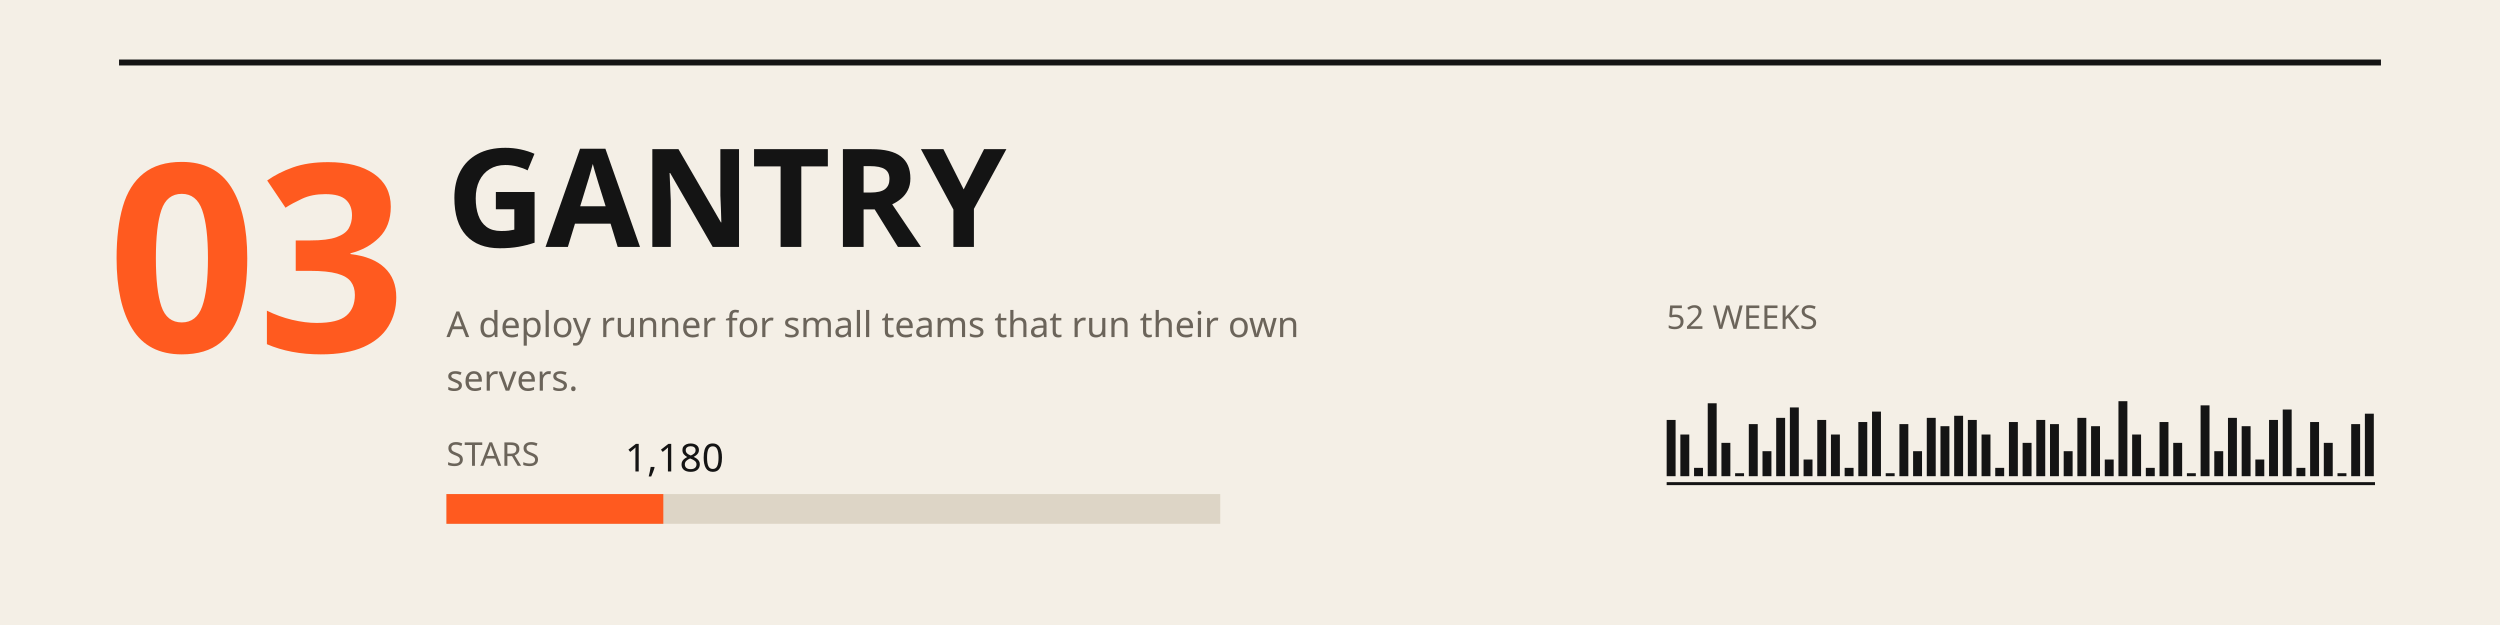
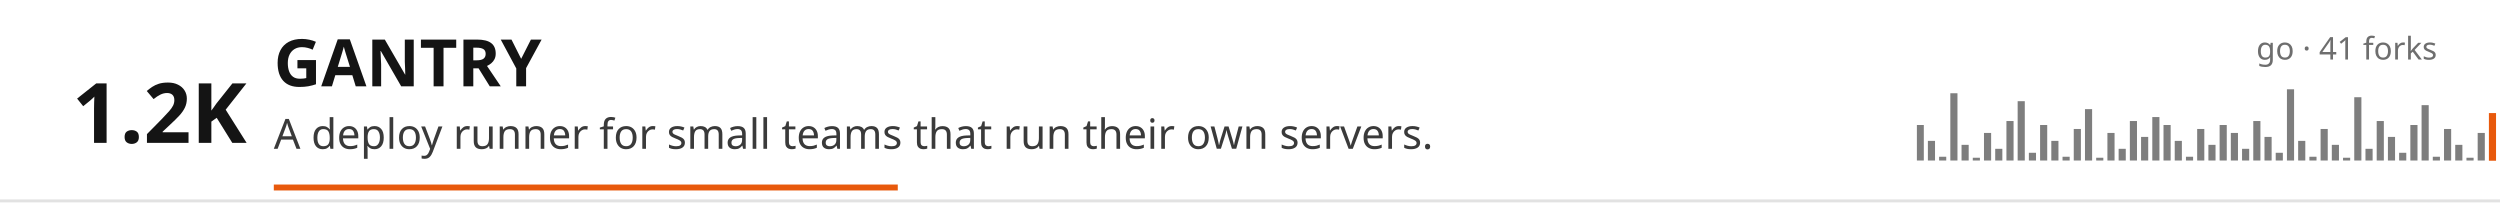
- <svg xmlns="http://www.w3.org/2000/svg" width="840" height="210" viewBox="0 0 840 210" role="img">
+ <svg xmlns="http://www.w3.org/2000/svg" width="840" height="68" viewBox="0 0 840 68" role="img">
  <defs>
-     <style>@font-face{font-family:"Archivo Condensed";src:url(data:font/woff;sha256=ad56792d6053ddebc23d67daa233f092302308d90aeb388d2d28fd8846a121f0);font-weight:800;font-style:normal}@font-face{font-family:"Geist Mono";src:url(data:font/woff;sha256=1cd952ddb8918f46ad601dec72a48405767a9a2faf6b4681ef0dd46d2f5ab6a1);font-weight:400;font-style:normal}@font-face{font-family:"Geist Mono";src:url(data:font/woff;sha256=8b4fb7316e5546adbc06804957b3abe3ab0c88fead3e99b6b7281d31268eec67);font-weight:500;font-style:normal}</style>
+     <style>@font-face{font-family:"Archivo ExtraCondensed";src:url(data:font/woff;sha256=4611cd061b506200b6ff98e6137ff586390a685f6f6afb7ef80923904ceb9579);font-weight:800;font-style:normal}@font-face{font-family:"Archivo ExtraCondensed";src:url(data:font/woff;sha256=9774c8e96eb5eda225d7b331f68219ea69b568ea016b88d3b3eb90077e25a7ff);font-weight:700;font-style:normal}@font-face{font-family:"Archivo";src:url(data:font/woff;sha256=b7c399afeae75bf019e3a4e2e6c2a02e84051a4c00ab2bda44be814f4ccde2d1);font-weight:400;font-style:normal}@font-face{font-family:"Geist Mono";src:url(data:font/woff;sha256=c6682a95f07318a7d97add8dba4be0f3b655d8a50c6616137bd3adfd6d9ae4c6);font-weight:400;font-style:normal}</style>
    <clipPath id="id0">
-       <rect width="650" height="54" />
+       <rect width="540" height="32" />
    </clipPath>
    <clipPath id="id1">
-       <rect width="400" height="36" />
+       <rect width="540" height="22" />
    </clipPath>
    <clipPath id="id2">
-       <rect width="110" height="16" />
+       <rect width="196" height="28" />
    </clipPath>
    <clipPath id="id3">
-       <rect width="260" height="10" />
+       <rect width="209.653" height="2" />
    </clipPath>
  </defs>
  <g>
-     <rect x="0" y="0" width="840" height="210" fill="#f4efe6" />
-     <rect x="40" y="20" width="760" height="2" fill="#141414" />
    <g>
-       <text xml:space="preserve" text-rendering="geometricPrecision" font-family="'Archivo Condensed'" font-weight="800" font-size="88" fill="#ff5a1f">
-         <tspan x="36 79.56" y="118.192">03</tspan>
-       </text>
-       <g transform="translate(150 40)" clip-path="url(#id0)">
-         <text xml:space="preserve" text-rendering="geometricPrecision" font-family="'Archivo Condensed'" font-weight="800" font-size="46" fill="#141414">
-           <tspan x="0 28.934 55.798 83.582 108.054 134.32" y="42.964">GANTRY</tspan>
-         </text>
-       </g>
-       <g transform="translate(150 100)" clip-path="url(#id1)">
-         <text xml:space="preserve" text-rendering="geometricPrecision" font-family="'Geist Mono'" font-weight="400" font-size="12" fill="#6b645a">
-           <tspan x="0 7.2 14.4 21.6 28.8 36 43.2 50.4 57.6 64.8 72 79.2 86.4 93.6 100.8 108 115.2 122.4 129.6 136.8 144 151.2 158.4 165.6 172.8 180 187.2 194.4 201.6 208.8 216 223.2 230.4 237.6 244.8 252 259.2 266.4 273.6 280.8 288 295.2 302.4 309.6 316.8 324 331.2 338.4 345.6 352.8" y="13.26">A deploy runner for small teams that run their own</tspan>
-           <tspan x="0 7.2 14.4 21.6 28.8 36 43.2 50.4" y="31.26">servers.</tspan>
-         </text>
-       </g>
-       <text xml:space="preserve" text-rendering="geometricPrecision" font-family="'Geist Mono'" font-weight="400" font-size="11" fill="#6b645a">
-         <tspan x="150 158.1 166.2 174.3 182.4" y="156.505">STARS</tspan>
-       </text>
-       <g transform="translate(210 146)" clip-path="url(#id2)">
-         <text xml:space="preserve" text-rendering="geometricPrecision" font-family="'Geist Mono'" font-weight="500" font-size="13" fill="#141414">
-           <tspan x="0 7.8 15.6 23.4 31.2" y="12.415">1,180</tspan>
-         </text>
-       </g>
-       <g transform="translate(150 166)" clip-path="url(#id3)">
-         <rect x="0" y="0" width="260" height="10" fill="#ddd5c6" />
-         <rect x="0" y="0" width="72.874" height="10" fill="#ff5a1f" />
-         <g transform="translate(0 0)">
-           <rect x="260" y="0" width="260" height="10" fill="#f4efe6" />
+       <g>
+         <g>
+           <g>
+             <g>
+               <g>
+                 <g>
+                   <g>
+                     <text xml:space="preserve" text-rendering="geometricPrecision" font-family="'Archivo ExtraCondensed'" font-weight="800" font-size="28" fill="#141414">
+                       <tspan x="24.252 34.36 40.296 51.972" y="48">1.2K</tspan>
+                     </text>
+                   </g>
+                 </g>
+                 <g transform="translate(92 4)" clip-path="url(#id0)">
+                   <g transform="translate(-92 -4)">
+                     <text xml:space="preserve" text-rendering="geometricPrecision" font-family="'Archivo ExtraCondensed'" font-weight="700" font-size="22" fill="#141414">
+                       <tspan x="92 103.946 114.836 126.298 136.506 147.396" y="29">GANTRY</tspan>
+                     </text>
+                   </g>
+                 </g>
+                 <g transform="translate(92 36)" clip-path="url(#id1)">
+                   <g transform="translate(-92 -36)">
+                     <text xml:space="preserve" text-rendering="geometricPrecision" font-family="'Archivo'" font-weight="400" font-size="14" fill="#3a3a3a">
+                       <tspan x="92 101.548 104.474 112.412 120.084 128.022 131.172 139.124 146.18 149.106 153.754 161.622 169.504 177.386 185.058 189.426 192.352 196.202 204.182 208.55 211.476 218.616 230.656 238.286 241.436 244.586 247.512 251.67 259.342 266.972 279.012 286.152 289.078 293.236 301.118 308.748 312.906 315.832 320.48 328.348 336.23 339.156 343.314 351.196 358.868 362.018 366.386 369.312 377.222 387.344 395.226 398.152 405.292 412.964 417.612 424.598 432.27 436.918 444.058" y="50">A deploy runner for small teams that run their own servers.</tspan>
+                     </text>
+                   </g>
+                 </g>
+                 <text xml:space="preserve" text-rendering="geometricPrecision" font-family="'Geist Mono'" font-weight="400" font-size="10.5" fill="#6e6e6e">
+                   <tspan x="758.1 764.4 770.7 777 783.3 789.6 795.9 802.2 808.5 814.8 821.1 827.4 833.7" y="20.001">go · 41 forks</tspan>
+                 </text>
+                 <g>
+                   <g>
+                     <g transform="translate(644 26)" clip-path="url(#id2)">
+                       <g transform="translate(-644 -26)">
+                         <g>
+                           <g>
+                             <g>
+                               <g transform="translate(0 0)">
+                                 <g>
+                                   <g transform="translate(0 0)">
+                                     <rect x="644" y="42" width="2.4" height="12" fill="#141414" opacity="0.55" />
+                                   </g>
+                                 </g>
+                               </g>
+                             </g>
+                           </g>
+                         </g>
+                         <g>
+                           <g>
+                             <g>
+                               <g transform="translate(0 0)">
+                                 <g>
+                                   <g transform="translate(0 0)">
+                                     <rect x="647.77" y="47.333" width="2.4" height="6.667" fill="#141414" opacity="0.55" />
+                                   </g>
+                                 </g>
+                               </g>
+                             </g>
+                           </g>
+                         </g>
+                         <g>
+                           <g>
+                             <g>
+                               <g transform="translate(0 0)">
+                                 <g>
+                                   <g transform="translate(0 0)">
+                                     <rect x="651.54" y="52.667" width="2.4" height="1.333" fill="#141414" opacity="0.55" />
+                                   </g>
+                                 </g>
+                               </g>
+                             </g>
+                           </g>
+                         </g>
+                         <g>
+                           <g>
+                             <g>
+                               <g transform="translate(0 0)">
+                                 <g>
+                                   <g transform="translate(0 0)">
+                                     <rect x="655.31" y="31.333" width="2.4" height="22.667" fill="#141414" opacity="0.55" />
+                                   </g>
+                                 </g>
+                               </g>
+                             </g>
+                           </g>
+                         </g>
+                         <g>
+                           <g>
+                             <g>
+                               <g transform="translate(0 0)">
+                                 <g>
+                                   <g transform="translate(0 0)">
+                                     <rect x="659.08" y="48.667" width="2.4" height="5.333" fill="#141414" opacity="0.55" />
+                                   </g>
+                                 </g>
+                               </g>
+                             </g>
+                           </g>
+                         </g>
+                         <g>
+                           <g>
+                             <g>
+                               <g transform="translate(0 0)">
+                                 <g>
+                                   <g transform="translate(0 0)">
+                                     <rect x="662.85" y="53" width="2.4" height="1" fill="#141414" opacity="0.55" />
+                                   </g>
+                                 </g>
+                               </g>
+                             </g>
+                           </g>
+                         </g>
+                         <g>
+                           <g>
+                             <g>
+                               <g transform="translate(0 0)">
+                                 <g>
+                                   <g transform="translate(0 0)">
+                                     <rect x="666.62" y="44.667" width="2.4" height="9.333" fill="#141414" opacity="0.55" />
+                                   </g>
+                                 </g>
+                               </g>
+                             </g>
+                           </g>
+                         </g>
+                         <g>
+                           <g>
+                             <g>
+                               <g transform="translate(0 0)">
+                                 <g>
+                                   <g transform="translate(0 0)">
+                                     <rect x="670.39" y="50" width="2.4" height="4" fill="#141414" opacity="0.55" />
+                                   </g>
+                                 </g>
+                               </g>
+                             </g>
+                           </g>
+                         </g>
+                         <g>
+                           <g>
+                             <g>
+                               <g transform="translate(0 0)">
+                                 <g>
+                                   <g transform="translate(0 0)">
+                                     <rect x="674.16" y="40.667" width="2.4" height="13.333" fill="#141414" opacity="0.55" />
+                                   </g>
+                                 </g>
+                               </g>
+                             </g>
+                           </g>
+                         </g>
+                         <g>
+                           <g>
+                             <g>
+                               <g transform="translate(0 0)">
+                                 <g>
+                                   <g transform="translate(0 0)">
+                                     <rect x="677.93" y="34" width="2.4" height="20" fill="#141414" opacity="0.55" />
+                                   </g>
+                                 </g>
+                               </g>
+                             </g>
+                           </g>
+                         </g>
+                         <g>
+                           <g>
+                             <g>
+                               <g transform="translate(0 0)">
+                                 <g>
+                                   <g transform="translate(0 0)">
+                                     <rect x="681.7" y="51.333" width="2.4" height="2.667" fill="#141414" opacity="0.55" />
+                                   </g>
+                                 </g>
+                               </g>
+                             </g>
+                           </g>
+                         </g>
+                         <g>
+                           <g>
+                             <g>
+                               <g transform="translate(0 0)">
+                                 <g>
+                                   <g transform="translate(0 0)">
+                                     <rect x="685.47" y="42" width="2.4" height="12" fill="#141414" opacity="0.55" />
+                                   </g>
+                                 </g>
+                               </g>
+                             </g>
+                           </g>
+                         </g>
+                         <g>
+                           <g>
+                             <g>
+                               <g transform="translate(0 0)">
+                                 <g>
+                                   <g transform="translate(0 0)">
+                                     <rect x="689.24" y="47.333" width="2.4" height="6.667" fill="#141414" opacity="0.55" />
+                                   </g>
+                                 </g>
+                               </g>
+                             </g>
+                           </g>
+                         </g>
+                         <g>
+                           <g>
+                             <g>
+                               <g transform="translate(0 0)">
+                                 <g>
+                                   <g transform="translate(0 0)">
+                                     <rect x="693.01" y="52.667" width="2.4" height="1.333" fill="#141414" opacity="0.55" />
+                                   </g>
+                                 </g>
+                               </g>
+                             </g>
+                           </g>
+                         </g>
+                         <g>
+                           <g>
+                             <g>
+                               <g transform="translate(0 0)">
+                                 <g>
+                                   <g transform="translate(0 0)">
+                                     <rect x="696.78" y="43.333" width="2.4" height="10.667" fill="#141414" opacity="0.55" />
+                                   </g>
+                                 </g>
+                               </g>
+                             </g>
+                           </g>
+                         </g>
+                         <g>
+                           <g>
+                             <g>
+                               <g transform="translate(0 0)">
+                                 <g>
+                                   <g transform="translate(0 0)">
+                                     <rect x="700.55" y="36.667" width="2.4" height="17.333" fill="#141414" opacity="0.55" />
+                                   </g>
+                                 </g>
+                               </g>
+                             </g>
+                           </g>
+                         </g>
+                         <g>
+                           <g>
+                             <g>
+                               <g transform="translate(0 0)">
+                                 <g>
+                                   <g transform="translate(0 0)">
+                                     <rect x="704.32" y="53" width="2.4" height="1" fill="#141414" opacity="0.55" />
+                                   </g>
+                                 </g>
+                               </g>
+                             </g>
+                           </g>
+                         </g>
+                         <g>
+                           <g>
+                             <g>
+                               <g transform="translate(0 0)">
+                                 <g>
+                                   <g transform="translate(0 0)">
+                                     <rect x="708.09" y="44.667" width="2.4" height="9.333" fill="#141414" opacity="0.55" />
+                                   </g>
+                                 </g>
+                               </g>
+                             </g>
+                           </g>
+                         </g>
+                         <g>
+                           <g>
+                             <g>
+                               <g transform="translate(0 0)">
+                                 <g>
+                                   <g transform="translate(0 0)">
+                                     <rect x="711.86" y="50" width="2.4" height="4" fill="#141414" opacity="0.55" />
+                                   </g>
+                                 </g>
+                               </g>
+                             </g>
+                           </g>
+                         </g>
+                         <g>
+                           <g>
+                             <g>
+                               <g transform="translate(0 0)">
+                                 <g>
+                                   <g transform="translate(0 0)">
+                                     <rect x="715.63" y="40.667" width="2.4" height="13.333" fill="#141414" opacity="0.55" />
+                                   </g>
+                                 </g>
+                               </g>
+                             </g>
+                           </g>
+                         </g>
+                         <g>
+                           <g>
+                             <g>
+                               <g transform="translate(0 0)">
+                                 <g>
+                                   <g transform="translate(0 0)">
+                                     <rect x="719.4" y="46" width="2.4" height="8" fill="#141414" opacity="0.55" />
+                                   </g>
+                                 </g>
+                               </g>
+                             </g>
+                           </g>
+                         </g>
+                         <g>
+                           <g>
+                             <g>
+                               <g transform="translate(0 0)">
+                                 <g>
+                                   <g transform="translate(0 0)">
+                                     <rect x="723.17" y="39.333" width="2.4" height="14.667" fill="#141414" opacity="0.55" />
+                                   </g>
+                                 </g>
+                               </g>
+                             </g>
+                           </g>
+                         </g>
+                         <g>
+                           <g>
+                             <g>
+                               <g transform="translate(0 0)">
+                                 <g>
+                                   <g transform="translate(0 0)">
+                                     <rect x="726.94" y="42" width="2.4" height="12" fill="#141414" opacity="0.55" />
+                                   </g>
+                                 </g>
+                               </g>
+                             </g>
+                           </g>
+                         </g>
+                         <g>
+                           <g>
+                             <g>
+                               <g transform="translate(0 0)">
+                                 <g>
+                                   <g transform="translate(0 0)">
+                                     <rect x="730.71" y="47.333" width="2.4" height="6.667" fill="#141414" opacity="0.55" />
+                                   </g>
+                                 </g>
+                               </g>
+                             </g>
+                           </g>
+                         </g>
+                         <g>
+                           <g>
+                             <g>
+                               <g transform="translate(0 0)">
+                                 <g>
+                                   <g transform="translate(0 0)">
+                                     <rect x="734.48" y="52.667" width="2.4" height="1.333" fill="#141414" opacity="0.55" />
+                                   </g>
+                                 </g>
+                               </g>
+                             </g>
+                           </g>
+                         </g>
+                         <g>
+                           <g>
+                             <g>
+                               <g transform="translate(0 0)">
+                                 <g>
+                                   <g transform="translate(0 0)">
+                                     <rect x="738.25" y="43.333" width="2.4" height="10.667" fill="#141414" opacity="0.55" />
+                                   </g>
+                                 </g>
+                               </g>
+                             </g>
+                           </g>
+                         </g>
+                         <g>
+                           <g>
+                             <g>
+                               <g transform="translate(0 0)">
+                                 <g>
+                                   <g transform="translate(0 0)">
+                                     <rect x="742.02" y="48.667" width="2.4" height="5.333" fill="#141414" opacity="0.55" />
+                                   </g>
+                                 </g>
+                               </g>
+                             </g>
+                           </g>
+                         </g>
+                         <g>
+                           <g>
+                             <g>
+                               <g transform="translate(0 0)">
+                                 <g>
+                                   <g transform="translate(0 0)">
+                                     <rect x="745.79" y="42" width="2.4" height="12" fill="#141414" opacity="0.55" />
+                                   </g>
+                                 </g>
+                               </g>
+                             </g>
+                           </g>
+                         </g>
+                         <g>
+                           <g>
+                             <g>
+                               <g transform="translate(0 0)">
+                                 <g>
+                                   <g transform="translate(0 0)">
+                                     <rect x="749.56" y="44.667" width="2.4" height="9.333" fill="#141414" opacity="0.55" />
+                                   </g>
+                                 </g>
+                               </g>
+                             </g>
+                           </g>
+                         </g>
+                         <g>
+                           <g>
+                             <g>
+                               <g transform="translate(0 0)">
+                                 <g>
+                                   <g transform="translate(0 0)">
+                                     <rect x="753.33" y="50" width="2.4" height="4" fill="#141414" opacity="0.55" />
+                                   </g>
+                                 </g>
+                               </g>
+                             </g>
+                           </g>
+                         </g>
+                         <g>
+                           <g>
+                             <g>
+                               <g transform="translate(0 0)">
+                                 <g>
+                                   <g transform="translate(0 0)">
+                                     <rect x="757.1" y="40.667" width="2.4" height="13.333" fill="#141414" opacity="0.55" />
+                                   </g>
+                                 </g>
+                               </g>
+                             </g>
+                           </g>
+                         </g>
+                         <g>
+                           <g>
+                             <g>
+                               <g transform="translate(0 0)">
+                                 <g>
+                                   <g transform="translate(0 0)">
+                                     <rect x="760.87" y="46" width="2.4" height="8" fill="#141414" opacity="0.55" />
+                                   </g>
+                                 </g>
+                               </g>
+                             </g>
+                           </g>
+                         </g>
+                         <g>
+                           <g>
+                             <g>
+                               <g transform="translate(0 0)">
+                                 <g>
+                                   <g transform="translate(0 0)">
+                                     <rect x="764.64" y="51.333" width="2.4" height="2.667" fill="#141414" opacity="0.55" />
+                                   </g>
+                                 </g>
+                               </g>
+                             </g>
+                           </g>
+                         </g>
+                         <g>
+                           <g>
+                             <g>
+                               <g transform="translate(0 0)">
+                                 <g>
+                                   <g transform="translate(0 0)">
+                                     <rect x="768.41" y="30" width="2.4" height="24" fill="#141414" opacity="0.55" />
+                                   </g>
+                                 </g>
+                               </g>
+                             </g>
+                           </g>
+                         </g>
+                         <g>
+                           <g>
+                             <g>
+                               <g transform="translate(0 0)">
+                                 <g>
+                                   <g transform="translate(0 0)">
+                                     <rect x="772.18" y="47.333" width="2.4" height="6.667" fill="#141414" opacity="0.55" />
+                                   </g>
+                                 </g>
+                               </g>
+                             </g>
+                           </g>
+                         </g>
+                         <g>
+                           <g>
+                             <g>
+                               <g transform="translate(0 0)">
+                                 <g>
+                                   <g transform="translate(0 0)">
+                                     <rect x="775.95" y="52.667" width="2.4" height="1.333" fill="#141414" opacity="0.55" />
+                                   </g>
+                                 </g>
+                               </g>
+                             </g>
+                           </g>
+                         </g>
+                         <g>
+                           <g>
+                             <g>
+                               <g transform="translate(0 0)">
+                                 <g>
+                                   <g transform="translate(0 0)">
+                                     <rect x="779.72" y="43.333" width="2.4" height="10.667" fill="#141414" opacity="0.55" />
+                                   </g>
+                                 </g>
+                               </g>
+                             </g>
+                           </g>
+                         </g>
+                         <g>
+                           <g>
+                             <g>
+                               <g transform="translate(0 0)">
+                                 <g>
+                                   <g transform="translate(0 0)">
+                                     <rect x="783.49" y="48.667" width="2.4" height="5.333" fill="#141414" opacity="0.55" />
+                                   </g>
+                                 </g>
+                               </g>
+                             </g>
+                           </g>
+                         </g>
+                         <g>
+                           <g>
+                             <g>
+                               <g transform="translate(0 0)">
+                                 <g>
+                                   <g transform="translate(0 0)">
+                                     <rect x="787.26" y="53" width="2.4" height="1" fill="#141414" opacity="0.55" />
+                                   </g>
+                                 </g>
+                               </g>
+                             </g>
+                           </g>
+                         </g>
+                         <g>
+                           <g>
+                             <g>
+                               <g transform="translate(0 0)">
+                                 <g>
+                                   <g transform="translate(0 0)">
+                                     <rect x="791.03" y="32.667" width="2.4" height="21.333" fill="#141414" opacity="0.55" />
+                                   </g>
+                                 </g>
+                               </g>
+                             </g>
+                           </g>
+                         </g>
+                         <g>
+                           <g>
+                             <g>
+                               <g transform="translate(0 0)">
+                                 <g>
+                                   <g transform="translate(0 0)">
+                                     <rect x="794.8" y="50" width="2.4" height="4" fill="#141414" opacity="0.55" />
+                                   </g>
+                                 </g>
+                               </g>
+                             </g>
+                           </g>
+                         </g>
+                         <g>
+                           <g>
+                             <g>
+                               <g transform="translate(0 0)">
+                                 <g>
+                                   <g transform="translate(0 0)">
+                                     <rect x="798.57" y="40.667" width="2.4" height="13.333" fill="#141414" opacity="0.55" />
+                                   </g>
+                                 </g>
+                               </g>
+                             </g>
+                           </g>
+                         </g>
+                         <g>
+                           <g>
+                             <g>
+                               <g transform="translate(0 0)">
+                                 <g>
+                                   <g transform="translate(0 0)">
+                                     <rect x="802.34" y="46" width="2.4" height="8" fill="#141414" opacity="0.55" />
+                                   </g>
+                                 </g>
+                               </g>
+                             </g>
+                           </g>
+                         </g>
+                         <g>
+                           <g>
+                             <g>
+                               <g transform="translate(0 0)">
+                                 <g>
+                                   <g transform="translate(0 0)">
+                                     <rect x="806.11" y="51.333" width="2.4" height="2.667" fill="#141414" opacity="0.55" />
+                                   </g>
+                                 </g>
+                               </g>
+                             </g>
+                           </g>
+                         </g>
+                         <g>
+                           <g>
+                             <g>
+                               <g transform="translate(0 0)">
+                                 <g>
+                                   <g transform="translate(0 0)">
+                                     <rect x="809.88" y="42" width="2.4" height="12" fill="#141414" opacity="0.55" />
+                                   </g>
+                                 </g>
+                               </g>
+                             </g>
+                           </g>
+                         </g>
+                         <g>
+                           <g>
+                             <g>
+                               <g transform="translate(0 0)">
+                                 <g>
+                                   <g transform="translate(0 0)">
+                                     <rect x="813.65" y="35.333" width="2.4" height="18.667" fill="#141414" opacity="0.55" />
+                                   </g>
+                                 </g>
+                               </g>
+                             </g>
+                           </g>
+                         </g>
+                         <g>
+                           <g>
+                             <g>
+                               <g transform="translate(0 0)">
+                                 <g>
+                                   <g transform="translate(0 0)">
+                                     <rect x="817.42" y="52.667" width="2.4" height="1.333" fill="#141414" opacity="0.55" />
+                                   </g>
+                                 </g>
+                               </g>
+                             </g>
+                           </g>
+                         </g>
+                         <g>
+                           <g>
+                             <g>
+                               <g transform="translate(0 0)">
+                                 <g>
+                                   <g transform="translate(0 0)">
+                                     <rect x="821.19" y="43.333" width="2.4" height="10.667" fill="#141414" opacity="0.55" />
+                                   </g>
+                                 </g>
+                               </g>
+                             </g>
+                           </g>
+                         </g>
+                         <g>
+                           <g>
+                             <g>
+                               <g transform="translate(0 0)">
+                                 <g>
+                                   <g transform="translate(0 0)">
+                                     <rect x="824.96" y="48.667" width="2.4" height="5.333" fill="#141414" opacity="0.55" />
+                                   </g>
+                                 </g>
+                               </g>
+                             </g>
+                           </g>
+                         </g>
+                         <g>
+                           <g>
+                             <g>
+                               <g transform="translate(0 0)">
+                                 <g>
+                                   <g transform="translate(0 0)">
+                                     <rect x="828.73" y="53" width="2.4" height="1" fill="#141414" opacity="0.55" />
+                                   </g>
+                                 </g>
+                               </g>
+                             </g>
+                           </g>
+                         </g>
+                         <g>
+                           <g>
+                             <g>
+                               <g transform="translate(0 0)">
+                                 <g>
+                                   <g transform="translate(0 0)">
+                                     <rect x="832.5" y="44.667" width="2.4" height="9.333" fill="#141414" opacity="0.55" />
+                                   </g>
+                                 </g>
+                               </g>
+                             </g>
+                           </g>
+                         </g>
+                         <g>
+                           <g>
+                             <g>
+                               <g transform="translate(0 0)">
+                                 <g>
+                                   <g transform="translate(0 0)">
+                                     <rect x="836.27" y="38" width="2.4" height="16" fill="#e8590c" opacity="1" />
+                                   </g>
+                                 </g>
+                               </g>
+                             </g>
+                           </g>
+                         </g>
+                       </g>
+                     </g>
+                   </g>
+                 </g>
+                 <g>
+                   <g transform="translate(92 62)" clip-path="url(#id3)">
+                     <g transform="translate(-92 -62)">
+                       <g transform="translate(0 0)">
+                         <rect x="92" y="62" width="209.653" height="2" fill="#e8590c" />
+                       </g>
+                     </g>
+                   </g>
+                 </g>
+               </g>
+             </g>
+           </g>
        </g>
      </g>
-       <text xml:space="preserve" text-rendering="geometricPrecision" font-family="'Geist Mono'" font-weight="400" font-size="11" fill="#6b645a">
-         <tspan x="560 568.1 576.2 584.3 592.4 600.5 608.6 616.7" y="110.505">52 WEEKS</tspan>
-       </text>
-       <g transform="translate(560 120)">
-         <rect x="0" y="21.1" width="3" height="18.9" fill="#141414" />
-       </g>
-       <g transform="translate(560 120)">
-         <rect x="4.6" y="26" width="3" height="14" fill="#141414" />
-       </g>
-       <g transform="translate(560 120)">
-         <rect x="9.2" y="37.2" width="3" height="2.8" fill="#141414" />
-       </g>
-       <g transform="translate(560 120)">
-         <rect x="13.8" y="15.5" width="3" height="24.5" fill="#141414" />
-       </g>
-       <g transform="translate(560 120)">
-         <rect x="18.4" y="28.8" width="3" height="11.2" fill="#141414" />
-       </g>
-       <g transform="translate(560 120)">
-         <rect x="23" y="39" width="3" height="1" fill="#141414" />
-       </g>
-       <g transform="translate(560 120)">
-         <rect x="27.6" y="22.5" width="3" height="17.5" fill="#141414" />
-       </g>
-       <g transform="translate(560 120)">
-         <rect x="32.2" y="31.6" width="3" height="8.4" fill="#141414" />
-       </g>
-       <g transform="translate(560 120)">
-         <rect x="36.8" y="20.4" width="3" height="19.6" fill="#141414" />
-       </g>
-       <g transform="translate(560 120)">
-         <rect x="41.4" y="16.9" width="3" height="23.1" fill="#141414" />
-       </g>
-       <g transform="translate(560 120)">
-         <rect x="46" y="34.4" width="3" height="5.6" fill="#141414" />
-       </g>
-       <g transform="translate(560 120)">
-         <rect x="50.6" y="21.1" width="3" height="18.9" fill="#141414" />
-       </g>
-       <g transform="translate(560 120)">
-         <rect x="55.2" y="26" width="3" height="14" fill="#141414" />
-       </g>
-       <g transform="translate(560 120)">
-         <rect x="59.8" y="37.2" width="3" height="2.8" fill="#141414" />
-       </g>
-       <g transform="translate(560 120)">
-         <rect x="64.4" y="21.8" width="3" height="18.2" fill="#141414" />
-       </g>
-       <g transform="translate(560 120)">
-         <rect x="69" y="18.3" width="3" height="21.7" fill="#141414" />
-       </g>
-       <g transform="translate(560 120)">
-         <rect x="73.6" y="39" width="3" height="1" fill="#141414" />
-       </g>
-       <g transform="translate(560 120)">
-         <rect x="78.2" y="22.5" width="3" height="17.5" fill="#141414" />
-       </g>
-       <g transform="translate(560 120)">
-         <rect x="82.8" y="31.6" width="3" height="8.4" fill="#141414" />
-       </g>
-       <g transform="translate(560 120)">
-         <rect x="87.4" y="20.4" width="3" height="19.6" fill="#141414" />
-       </g>
-       <g transform="translate(560 120)">
-         <rect x="92" y="23.2" width="3" height="16.8" fill="#141414" />
-       </g>
-       <g transform="translate(560 120)">
-         <rect x="96.6" y="19.7" width="3" height="20.3" fill="#141414" />
-       </g>
-       <g transform="translate(560 120)">
-         <rect x="101.2" y="21.1" width="3" height="18.9" fill="#141414" />
-       </g>
-       <g transform="translate(560 120)">
-         <rect x="105.8" y="26" width="3" height="14" fill="#141414" />
-       </g>
-       <g transform="translate(560 120)">
-         <rect x="110.4" y="37.2" width="3" height="2.8" fill="#141414" />
-       </g>
-       <g transform="translate(560 120)">
-         <rect x="115" y="21.8" width="3" height="18.2" fill="#141414" />
-       </g>
-       <g transform="translate(560 120)">
-         <rect x="119.6" y="28.8" width="3" height="11.2" fill="#141414" />
-       </g>
-       <g transform="translate(560 120)">
-         <rect x="124.2" y="21.1" width="3" height="18.9" fill="#141414" />
-       </g>
-       <g transform="translate(560 120)">
-         <rect x="128.8" y="22.5" width="3" height="17.5" fill="#141414" />
-       </g>
-       <g transform="translate(560 120)">
-         <rect x="133.4" y="31.6" width="3" height="8.4" fill="#141414" />
-       </g>
-       <g transform="translate(560 120)">
-         <rect x="138" y="20.4" width="3" height="19.6" fill="#141414" />
-       </g>
-       <g transform="translate(560 120)">
-         <rect x="142.6" y="23.2" width="3" height="16.8" fill="#141414" />
-       </g>
-       <g transform="translate(560 120)">
-         <rect x="147.2" y="34.4" width="3" height="5.6" fill="#141414" />
-       </g>
-       <g transform="translate(560 120)">
-         <rect x="151.8" y="14.8" width="3" height="25.2" fill="#141414" />
-       </g>
-       <g transform="translate(560 120)">
-         <rect x="156.4" y="26" width="3" height="14" fill="#141414" />
-       </g>
-       <g transform="translate(560 120)">
-         <rect x="161" y="37.2" width="3" height="2.8" fill="#141414" />
-       </g>
-       <g transform="translate(560 120)">
-         <rect x="165.6" y="21.8" width="3" height="18.2" fill="#141414" />
-       </g>
-       <g transform="translate(560 120)">
-         <rect x="170.2" y="28.8" width="3" height="11.2" fill="#141414" />
-       </g>
-       <g transform="translate(560 120)">
-         <rect x="174.8" y="39" width="3" height="1" fill="#141414" />
-       </g>
-       <g transform="translate(560 120)">
-         <rect x="179.4" y="16.2" width="3" height="23.8" fill="#141414" />
-       </g>
-       <g transform="translate(560 120)">
-         <rect x="184" y="31.6" width="3" height="8.4" fill="#141414" />
-       </g>
-       <g transform="translate(560 120)">
-         <rect x="188.6" y="20.4" width="3" height="19.6" fill="#141414" />
-       </g>
-       <g transform="translate(560 120)">
-         <rect x="193.2" y="23.2" width="3" height="16.8" fill="#141414" />
-       </g>
-       <g transform="translate(560 120)">
-         <rect x="197.8" y="34.4" width="3" height="5.6" fill="#141414" />
-       </g>
-       <g transform="translate(560 120)">
-         <rect x="202.4" y="21.1" width="3" height="18.9" fill="#141414" />
-       </g>
-       <g transform="translate(560 120)">
-         <rect x="207" y="17.6" width="3" height="22.4" fill="#141414" />
-       </g>
-       <g transform="translate(560 120)">
-         <rect x="211.6" y="37.2" width="3" height="2.8" fill="#141414" />
-       </g>
-       <g transform="translate(560 120)">
-         <rect x="216.2" y="21.8" width="3" height="18.2" fill="#141414" />
-       </g>
-       <g transform="translate(560 120)">
-         <rect x="220.8" y="28.8" width="3" height="11.2" fill="#141414" />
-       </g>
-       <g transform="translate(560 120)">
-         <rect x="225.4" y="39" width="3" height="1" fill="#141414" />
-       </g>
-       <g transform="translate(560 120)">
-         <rect x="230" y="22.5" width="3" height="17.5" fill="#141414" />
-       </g>
-       <g transform="translate(560 120)">
-         <rect x="234.6" y="19" width="3" height="21" fill="#141414" />
-       </g>
-       <rect x="560" y="162" width="238" height="1" fill="#141414" />
    </g>
+     <rect x="0" y="67" width="840" height="1" fill="#e2e2e2" />
  </g>
</svg>
